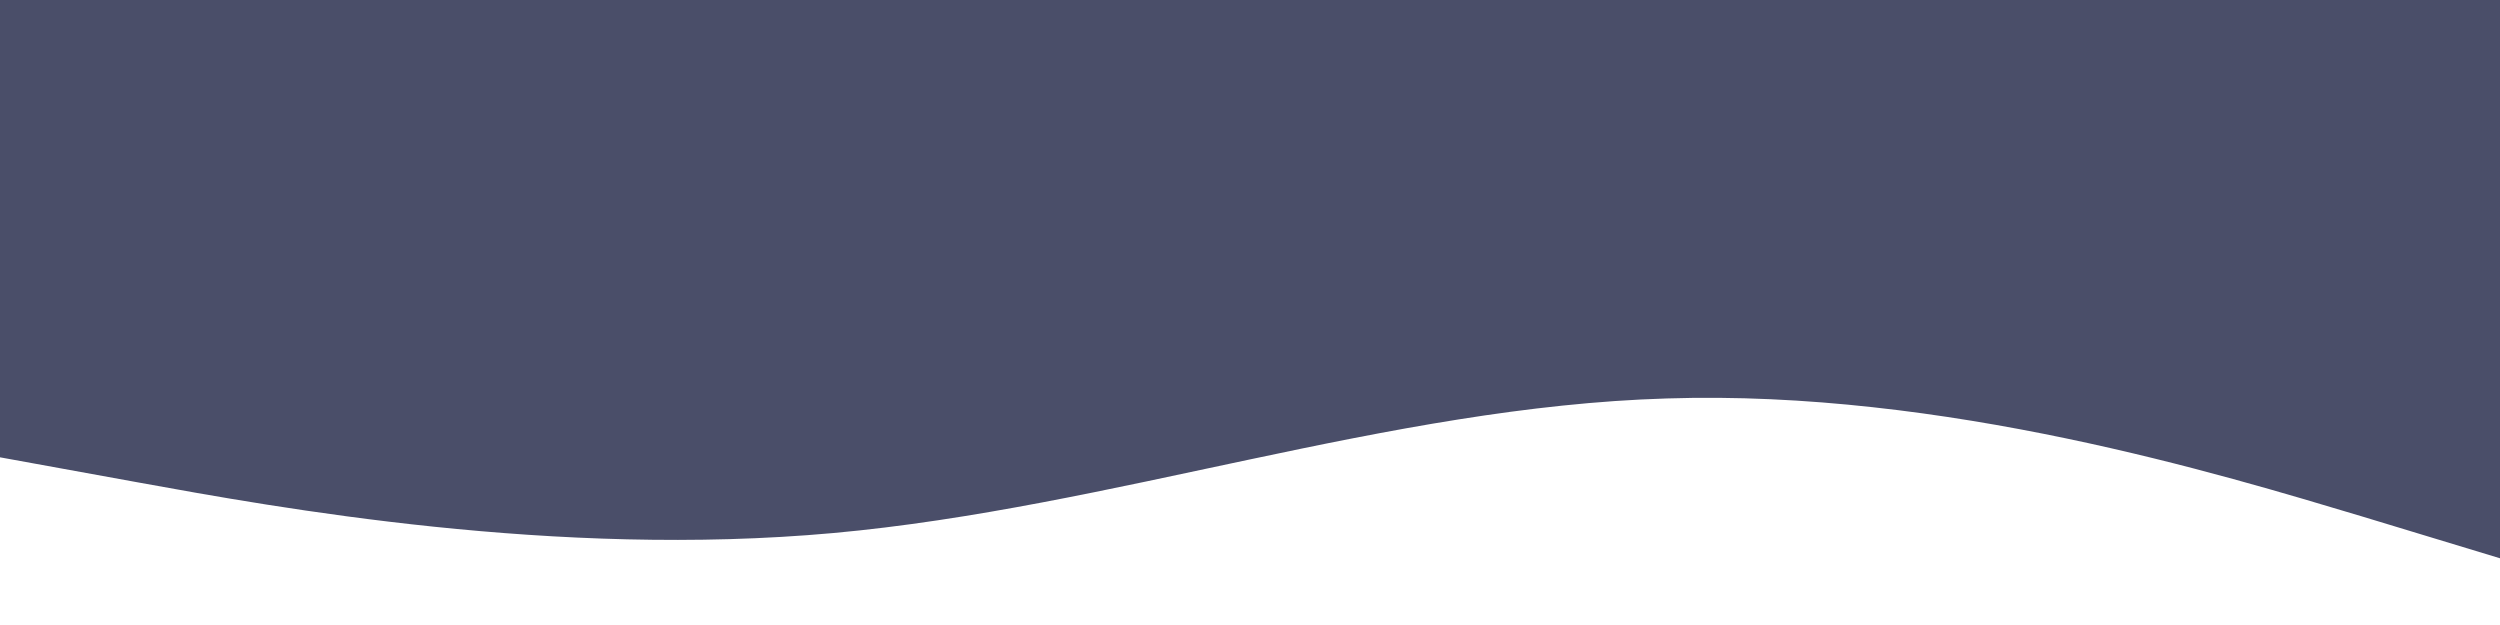
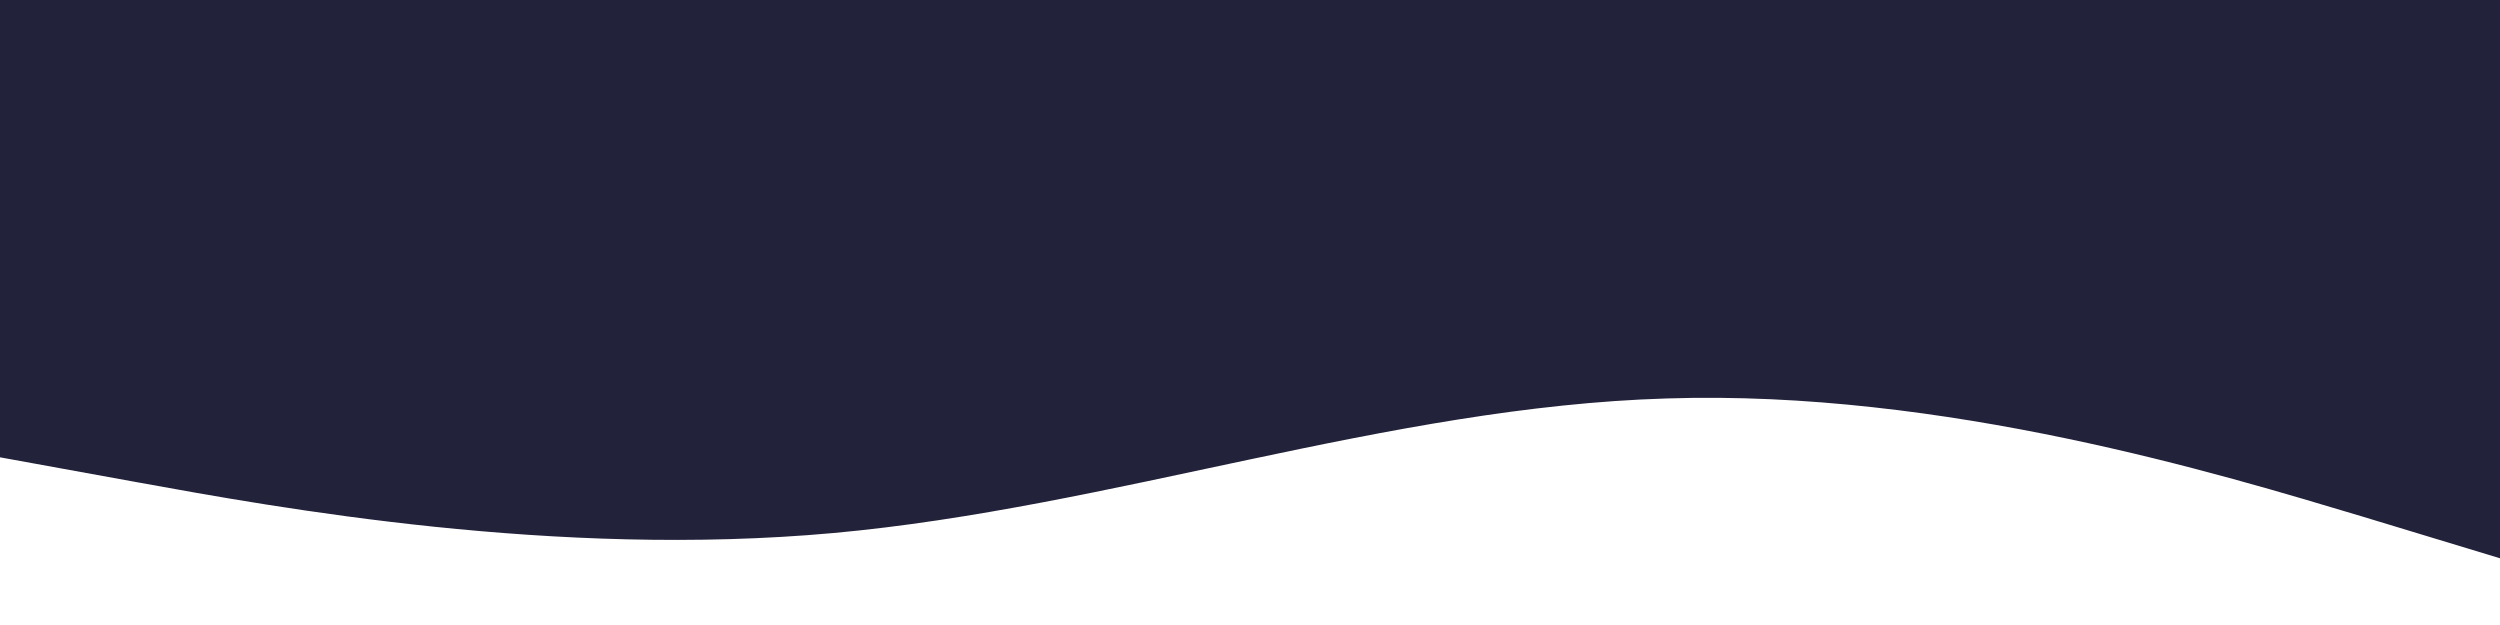
<svg xmlns="http://www.w3.org/2000/svg" viewBox="0 10 376 94" fill="none" preserveAspectRatio="none">
-   <path d="M0 78.779L20.889 82.576C41.778 86.372 83.556 93.965 125.333 90.168C167.111 86.372 208.889 71.186 250.667 69.928C292.444 68.576 334.222 81.389 355.111 87.63L376 93.965V0H342.5C321.611 0 273.278 0 231.5 0C189.722 0 163.278 0 121.5 0C79.722 0 42.889 0 22 0H0V78.779Z" fill="#4A4E69" />
+   <path d="M0 78.779L20.889 82.576C41.778 86.372 83.556 93.965 125.333 90.168C167.111 86.372 208.889 71.186 250.667 69.928C292.444 68.576 334.222 81.389 355.111 87.63L376 93.965V0H342.5C321.611 0 273.278 0 231.5 0C189.722 0 163.278 0 121.5 0C79.722 0 42.889 0 22 0H0V78.779Z" fill="#22223B" />
</svg>
